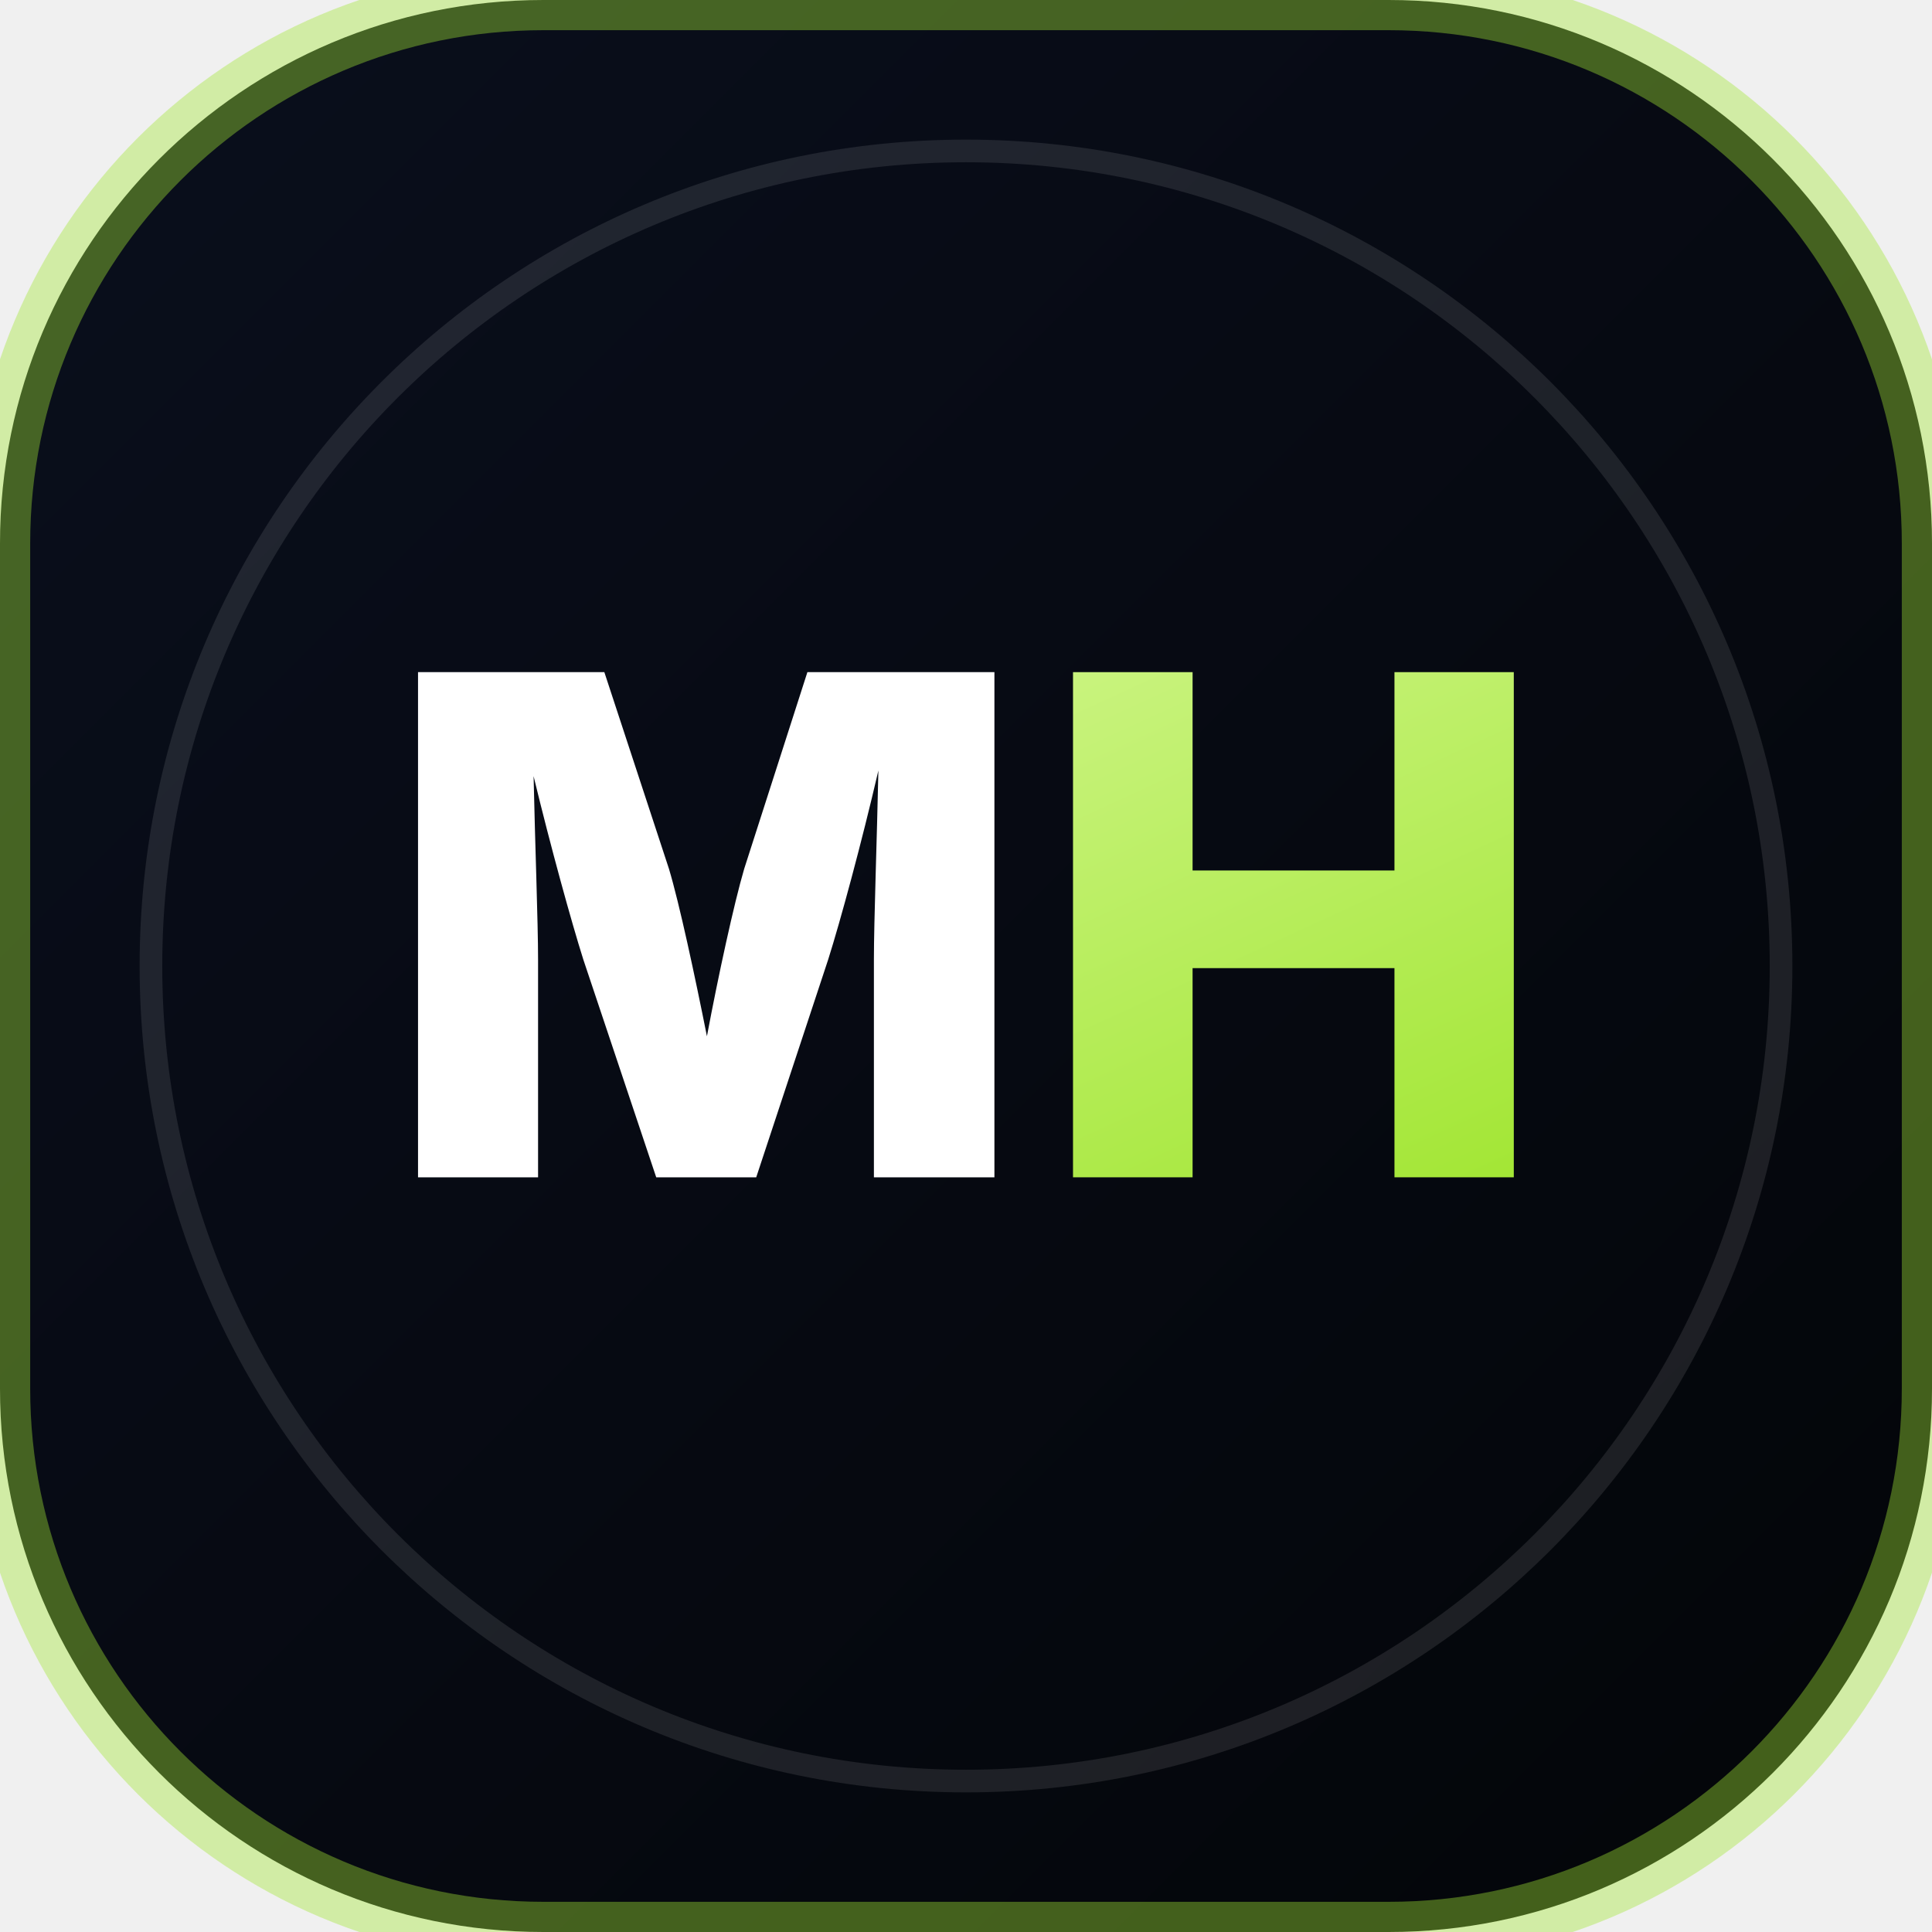
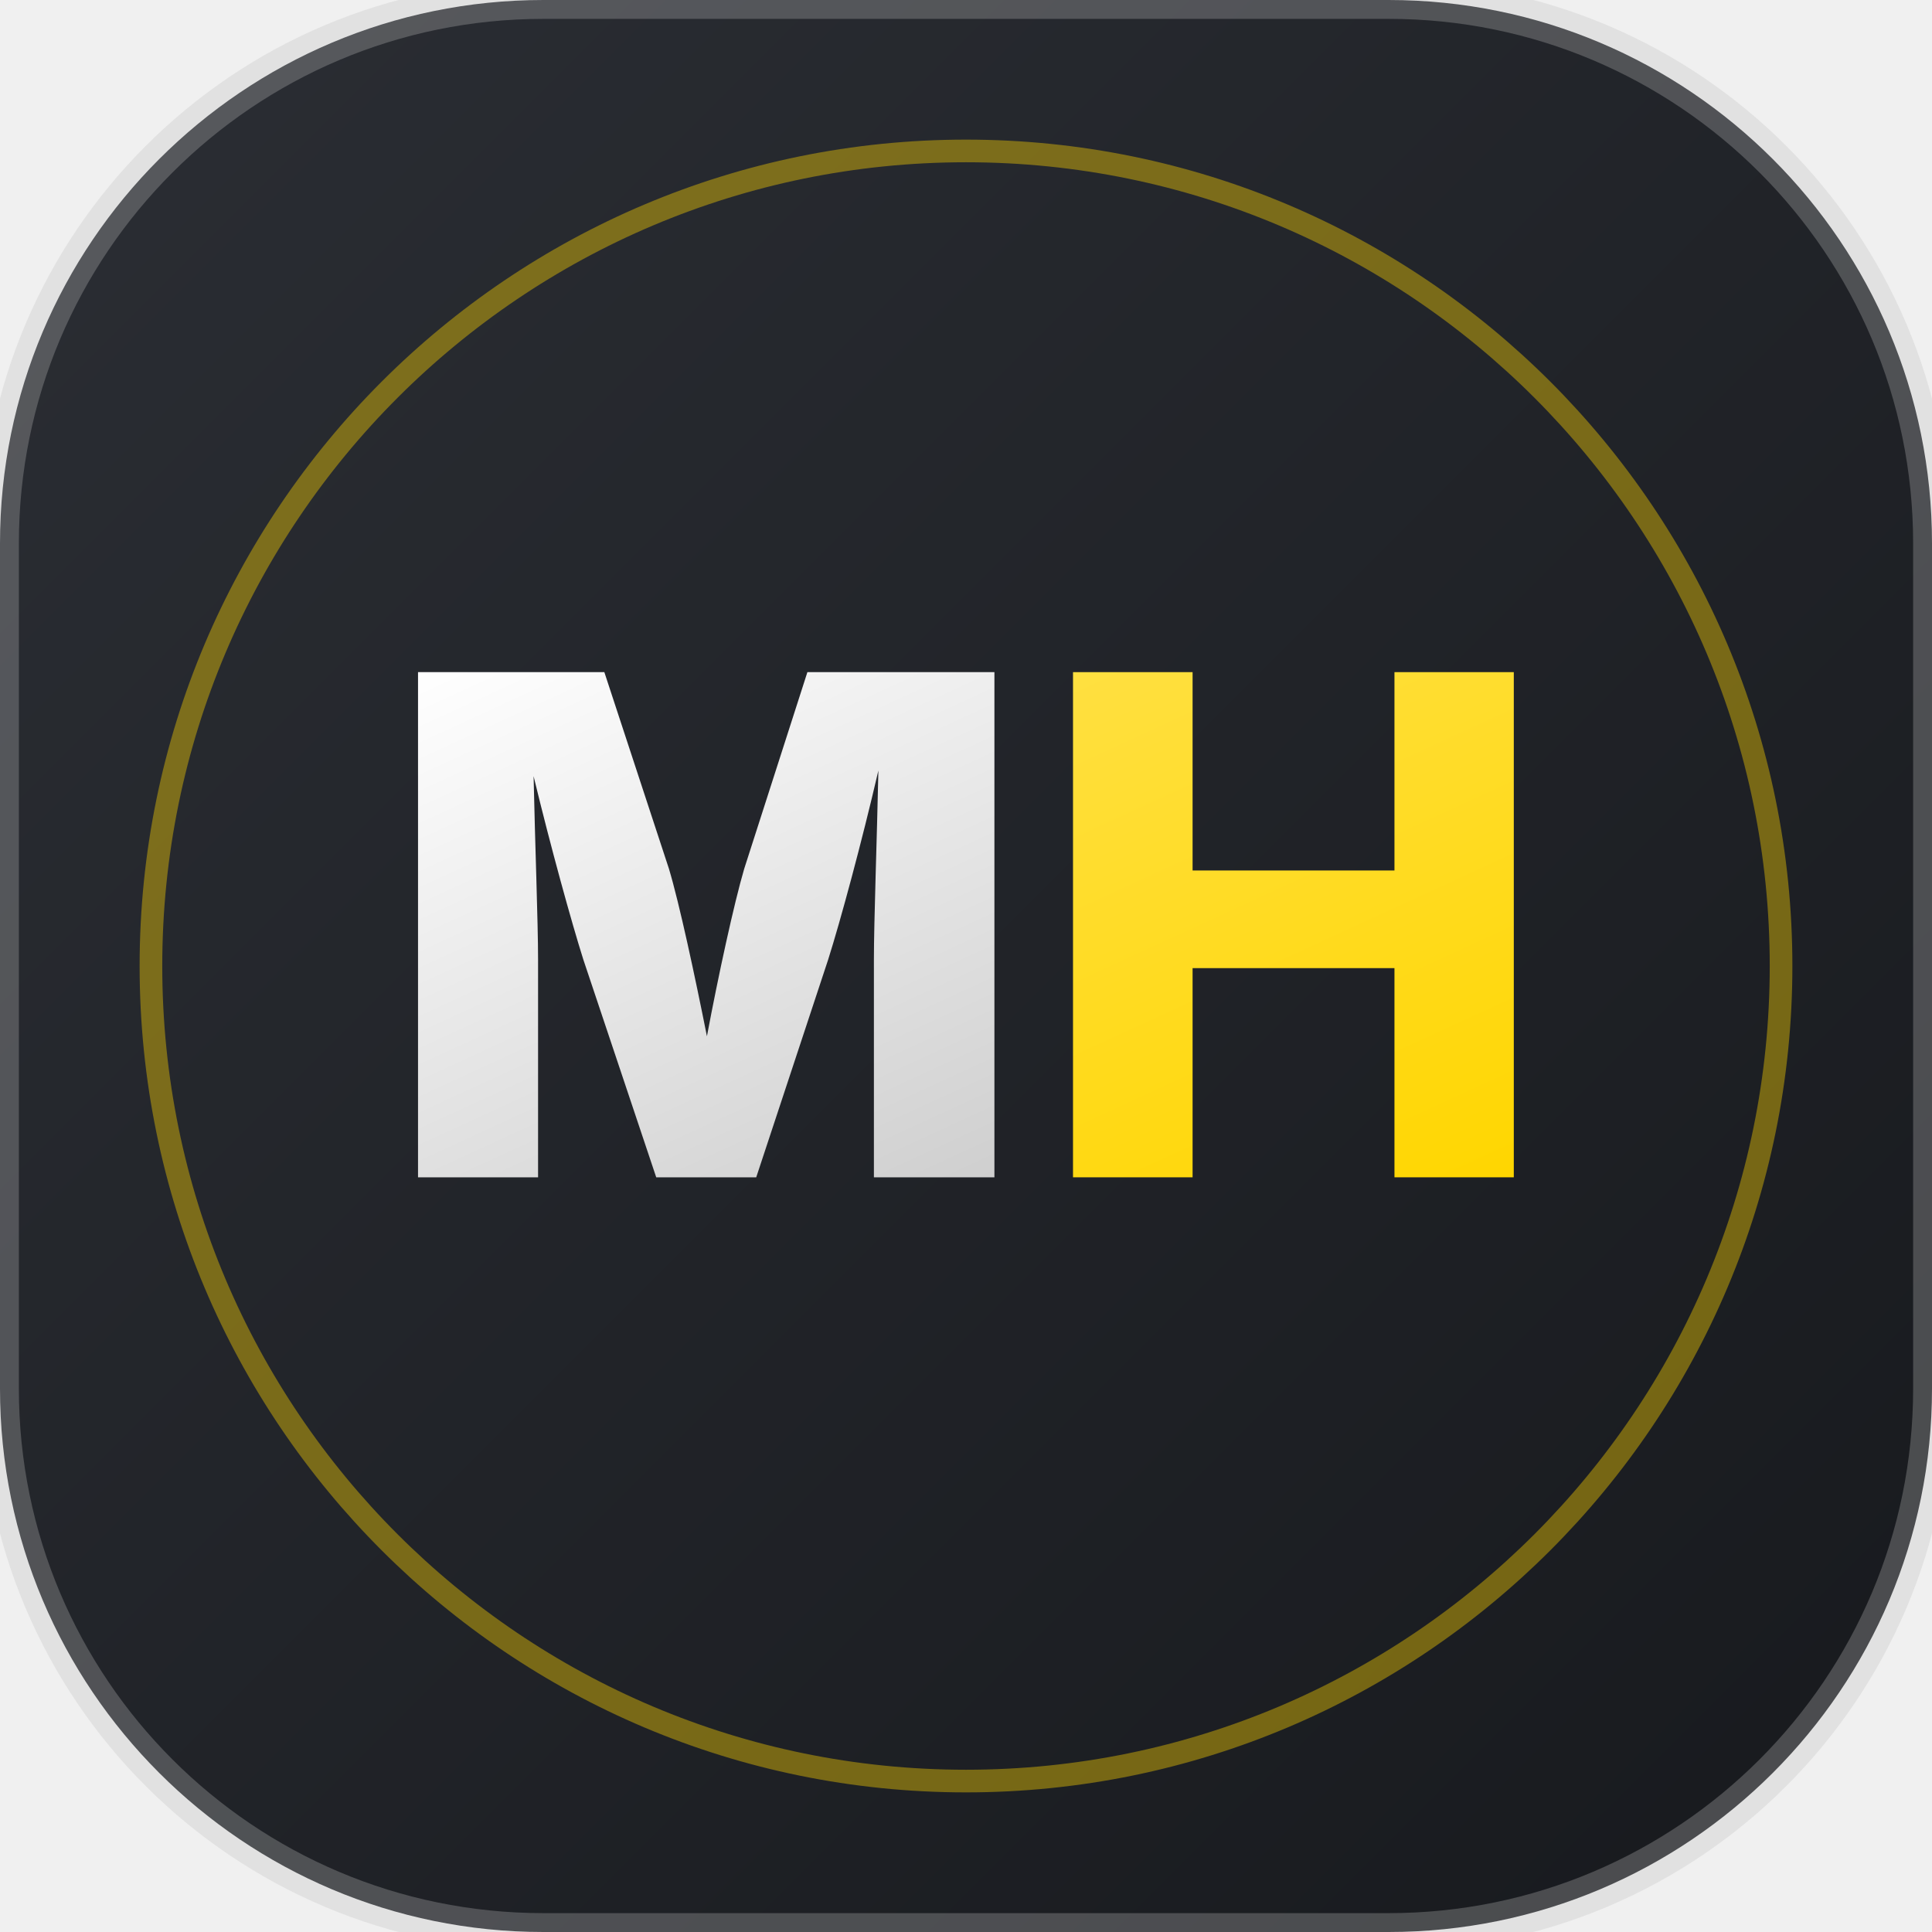
<svg xmlns="http://www.w3.org/2000/svg" viewBox="0 0 128 128" width="128" height="128">
  <defs>
    <linearGradient id="bgGrad" x1="0%" y1="0%" x2="100%" y2="100%">
-       <stop offset="0%" stop-color="#0a0f1d" />
-       <stop offset="100%" stop-color="#030508" />
+       <stop offset="0%" stop-color="#2B2E34" />
+       <stop offset="100%" stop-color="#17191D" />
    </linearGradient>
-     <linearGradient id="limeGrad" x1="0%" y1="0%" x2="100%" y2="100%">
-       <stop offset="0%" stop-color="#d9f99d" />
-       <stop offset="100%" stop-color="#a3e635" />
+     <linearGradient id="yellowGrad" x1="0%" y1="0%" x2="100%" y2="100%">
+       <stop offset="0%" stop-color="#FFE45C" />
+       <stop offset="100%" stop-color="#FFD600" />
+     </linearGradient>
+     <linearGradient id="silverGrad" x1="0%" y1="0%" x2="100%" y2="100%">
+       <stop offset="0%" stop-color="#FFFFFF" />
+       <stop offset="100%" stop-color="#C0C0C0" />
    </linearGradient>
  </defs>
-   <rect width="128" height="128" rx="36" fill="url(#bgGrad)" stroke="#a3e635" stroke-width="4" stroke-opacity="0.4" />
-   <circle cx="64" cy="64" r="54" stroke="#ffffff" stroke-width="1.5" stroke-opacity="0.1" fill="none" />
-   <text x="64" y="78" font-family="'Space Grotesk', system-ui, -apple-system, sans-serif" font-size="46" font-weight="800" text-anchor="middle" fill="#ffffff" letter-spacing="-1">M<tspan fill="url(#limeGrad)">H</tspan>
+   <rect width="128" height="128" rx="36" fill="url(#bgGrad)" stroke="#C0C0C0" stroke-width="2.5" stroke-opacity="0.3" />
+   <circle cx="64" cy="64" r="54" stroke="#FFD600" stroke-width="1.5" stroke-opacity="0.4" fill="none" />
+   <text x="64" y="78" font-family="'Space Grotesk', system-ui, -apple-system, sans-serif" font-size="46" font-weight="800" text-anchor="middle" fill="url(#silverGrad)" letter-spacing="-1">M<tspan fill="url(#yellowGrad)">H</tspan>
  </text>
</svg>
